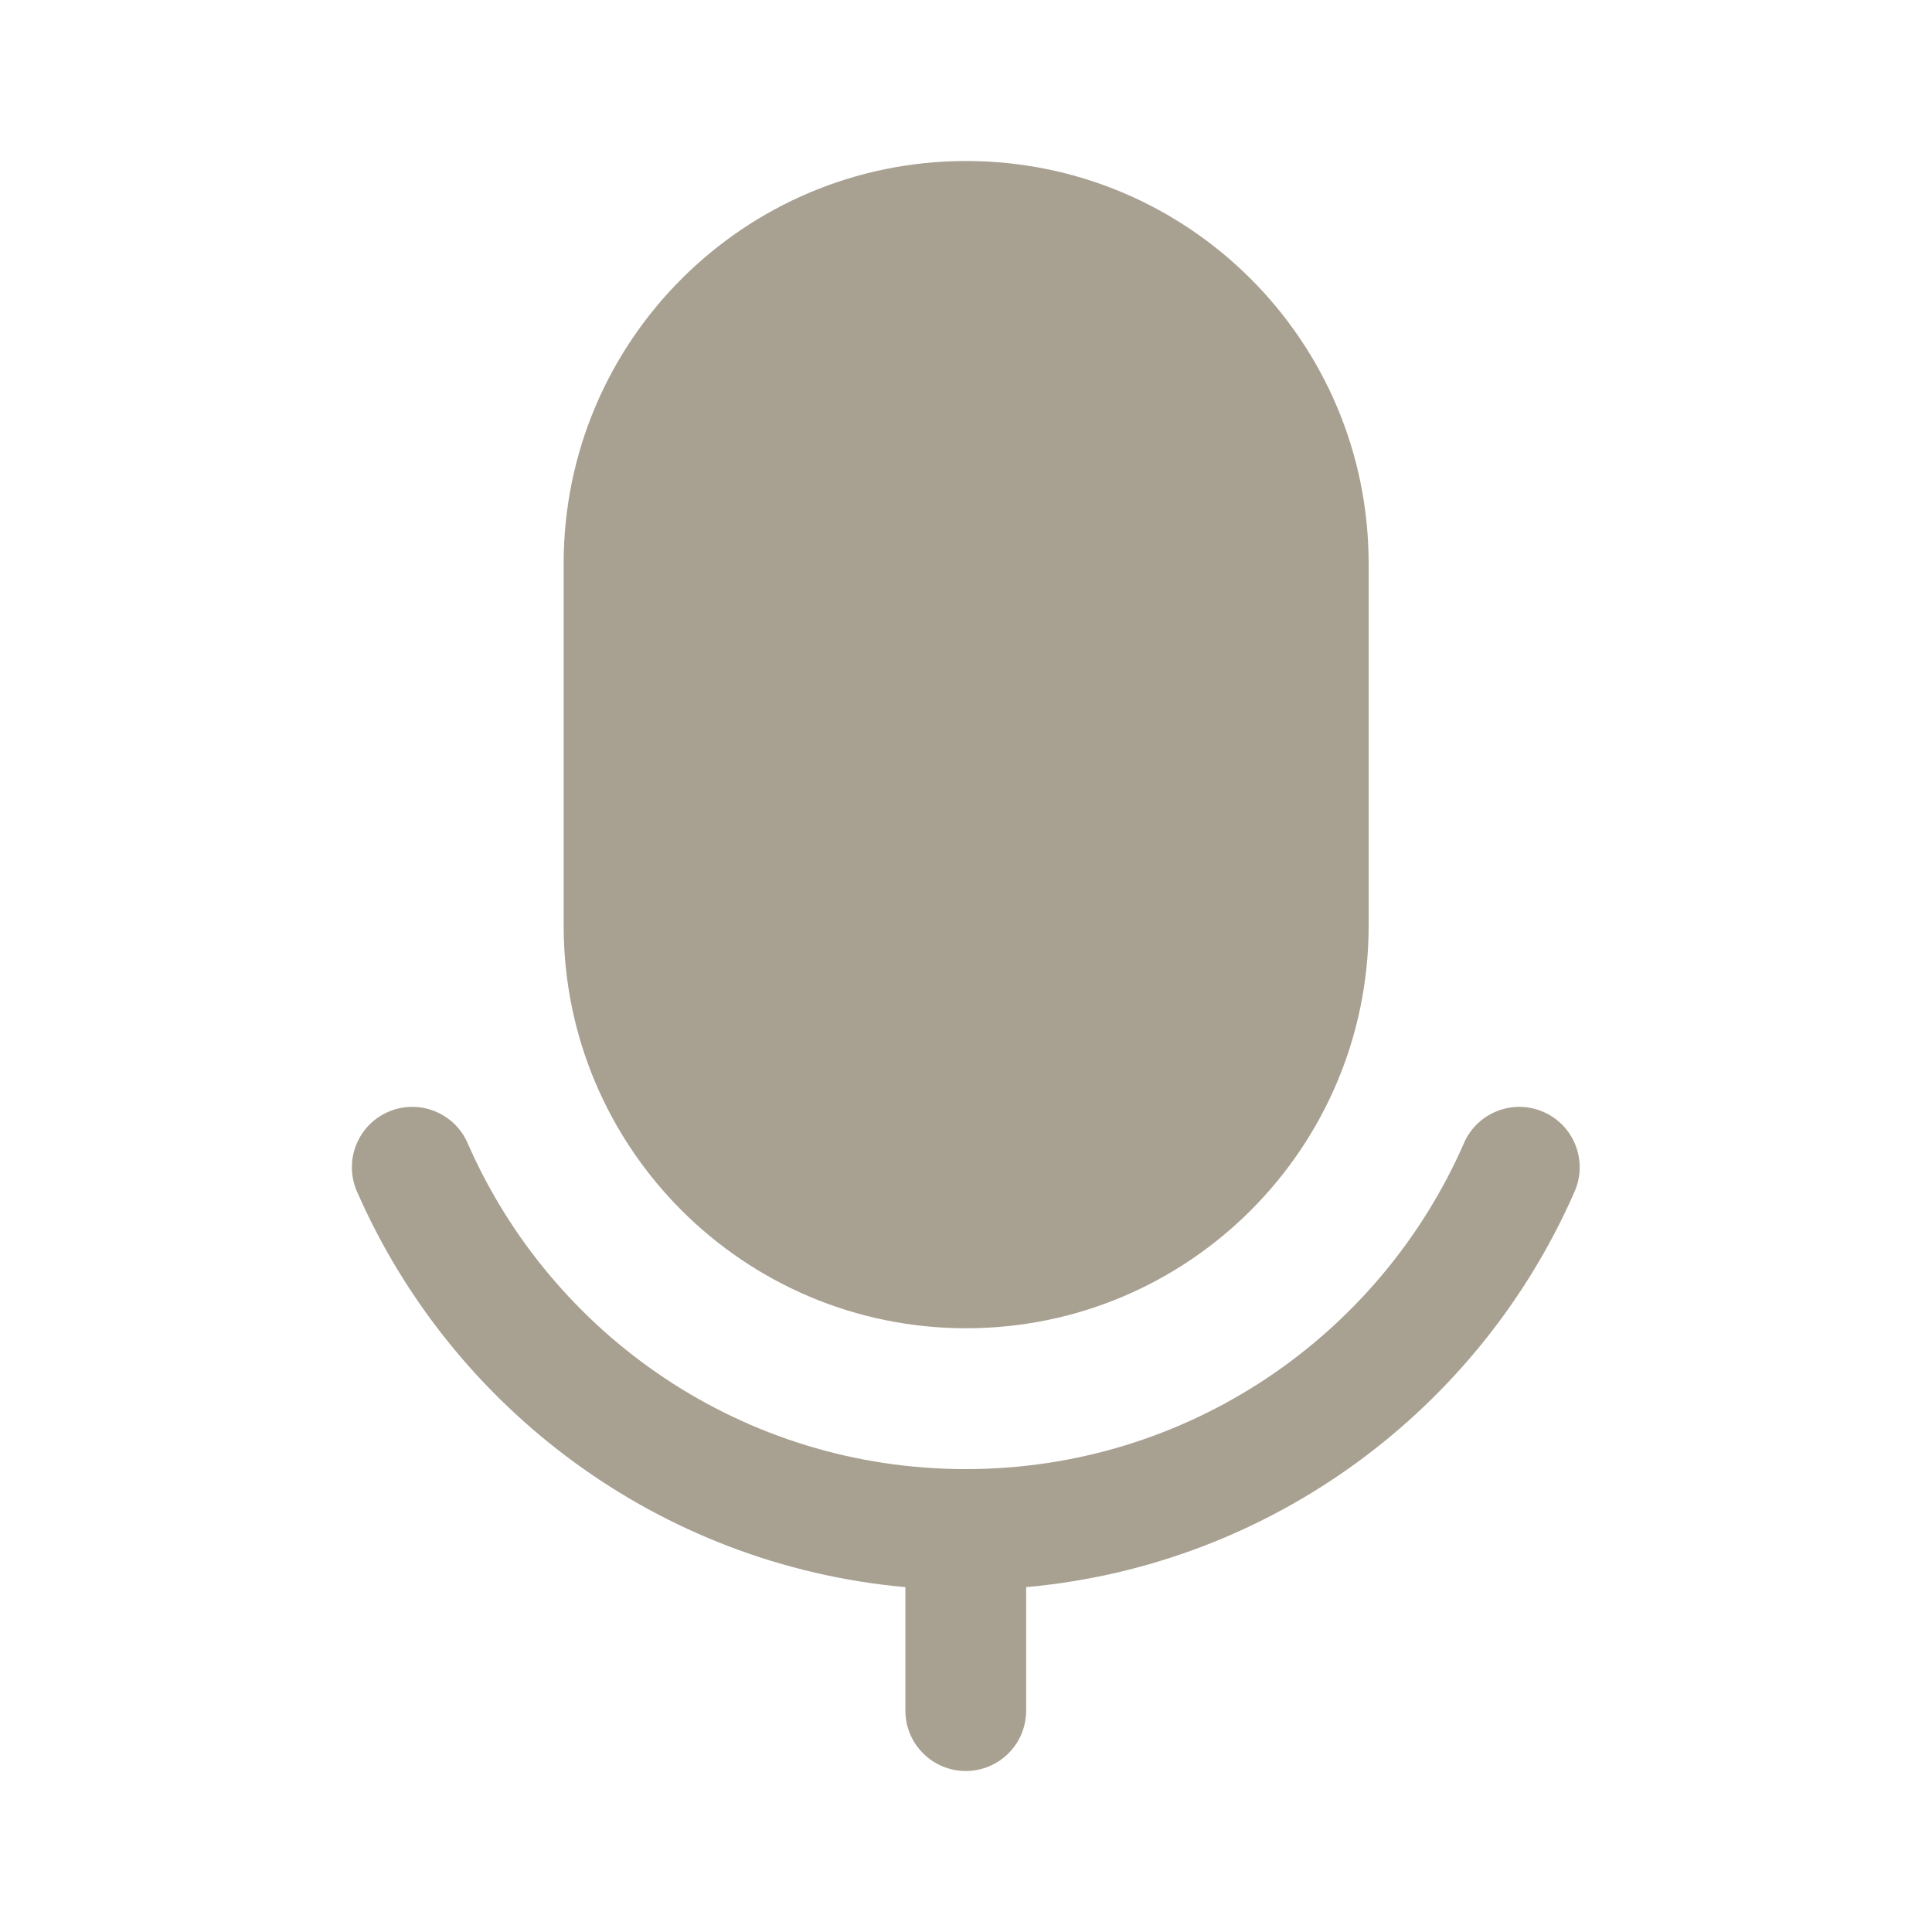
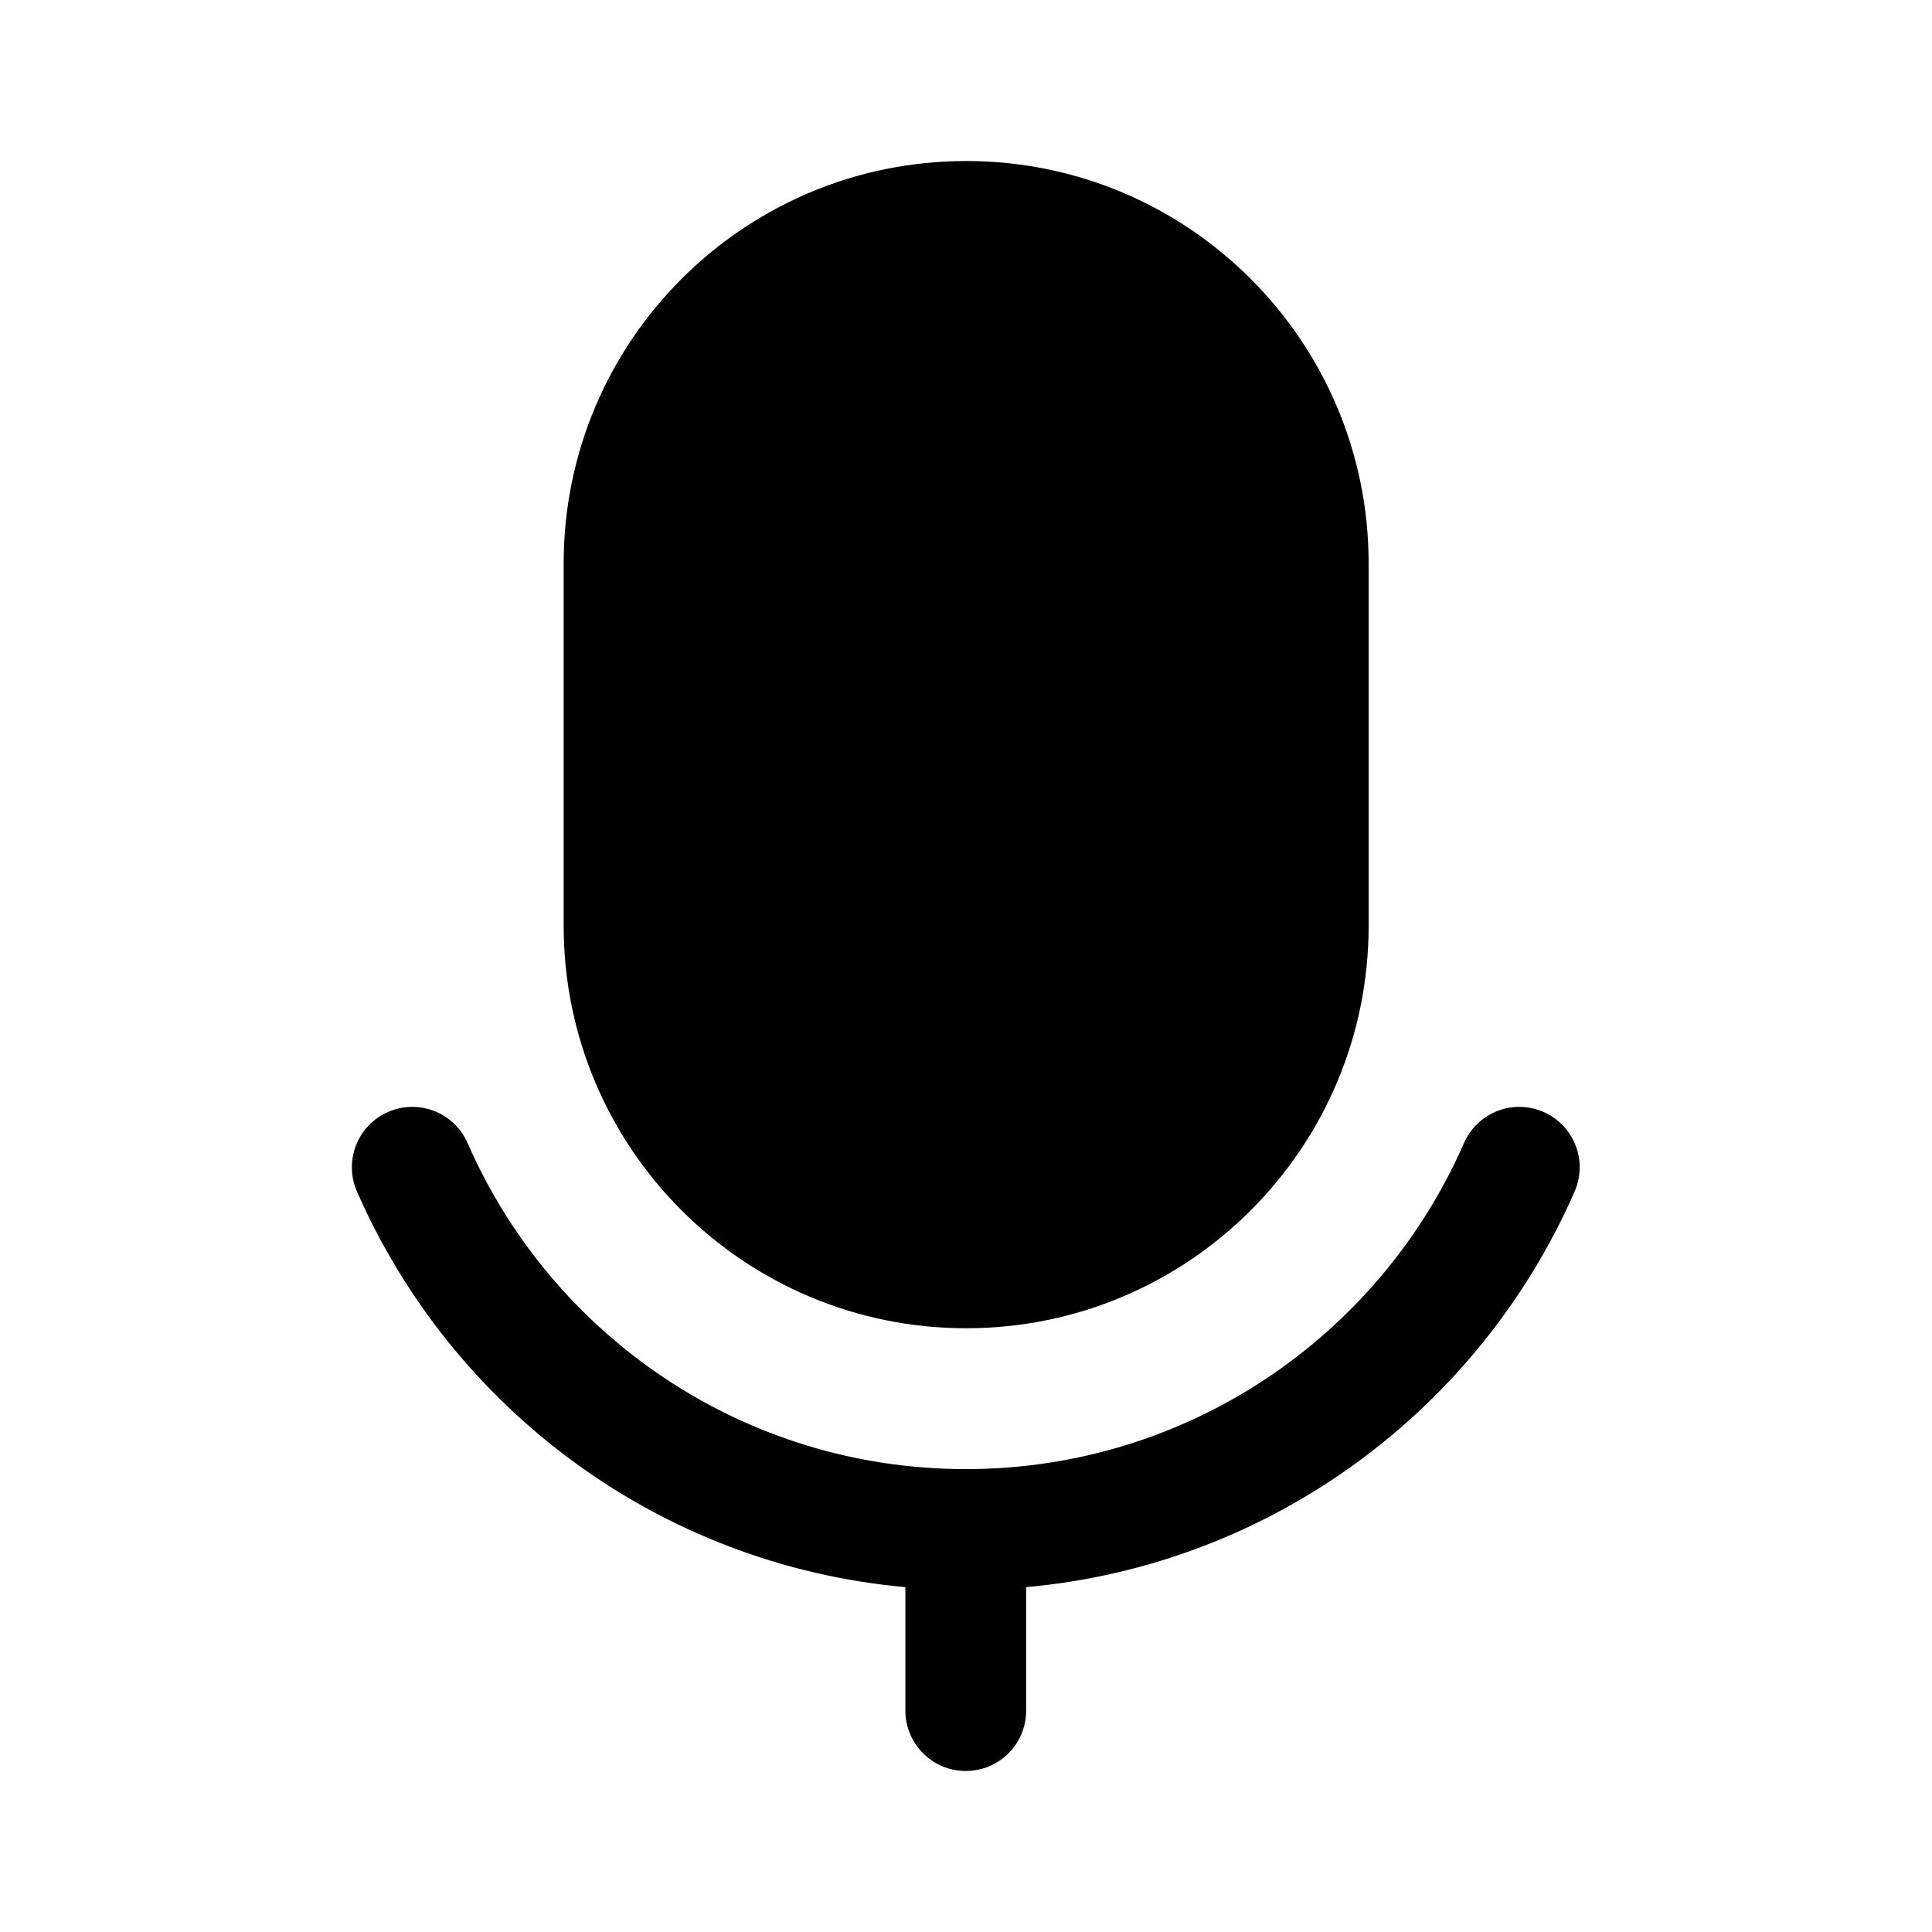
<svg xmlns="http://www.w3.org/2000/svg" width="32" height="32" viewBox="0 0 32 32" fill="none">
-   <path d="M9.336 9.333C9.336 5.651 12.321 2.667 16.003 2.667C19.684 2.667 22.669 5.651 22.669 9.333V15.333C22.669 19.015 19.684 22 16.003 22C12.321 22 9.336 19.015 9.336 15.333V9.333Z" fill="#A8A091" />
-   <path d="M7.745 18.933C7.524 18.427 6.934 18.196 6.428 18.417C5.922 18.638 5.691 19.228 5.912 19.734C7.482 23.326 10.917 25.921 14.996 26.288V28.333C14.996 28.886 15.444 29.333 15.996 29.333C16.549 29.333 16.996 28.886 16.996 28.333V26.288C21.076 25.921 24.511 23.326 26.081 19.734C26.302 19.228 26.071 18.638 25.564 18.417C25.058 18.196 24.469 18.427 24.248 18.933C22.858 22.114 19.685 24.333 15.996 24.333C12.307 24.333 9.134 22.114 7.745 18.933Z" fill="#A8A091" />
+   <path d="M9.336 9.333C9.336 5.651 12.321 2.667 16.003 2.667C19.684 2.667 22.669 5.651 22.669 9.333V15.333C22.669 19.015 19.684 22 16.003 22C12.321 22 9.336 19.015 9.336 15.333V9.333Z" fill="currentColor" />
+   <path d="M7.745 18.933C7.524 18.427 6.934 18.196 6.428 18.417C5.922 18.638 5.691 19.228 5.912 19.734C7.482 23.326 10.917 25.921 14.996 26.288V28.333C14.996 28.886 15.444 29.333 15.996 29.333C16.549 29.333 16.996 28.886 16.996 28.333V26.288C21.076 25.921 24.511 23.326 26.081 19.734C26.302 19.228 26.071 18.638 25.564 18.417C25.058 18.196 24.469 18.427 24.248 18.933C22.858 22.114 19.685 24.333 15.996 24.333C12.307 24.333 9.134 22.114 7.745 18.933Z" fill="currentColor" />
</svg>
